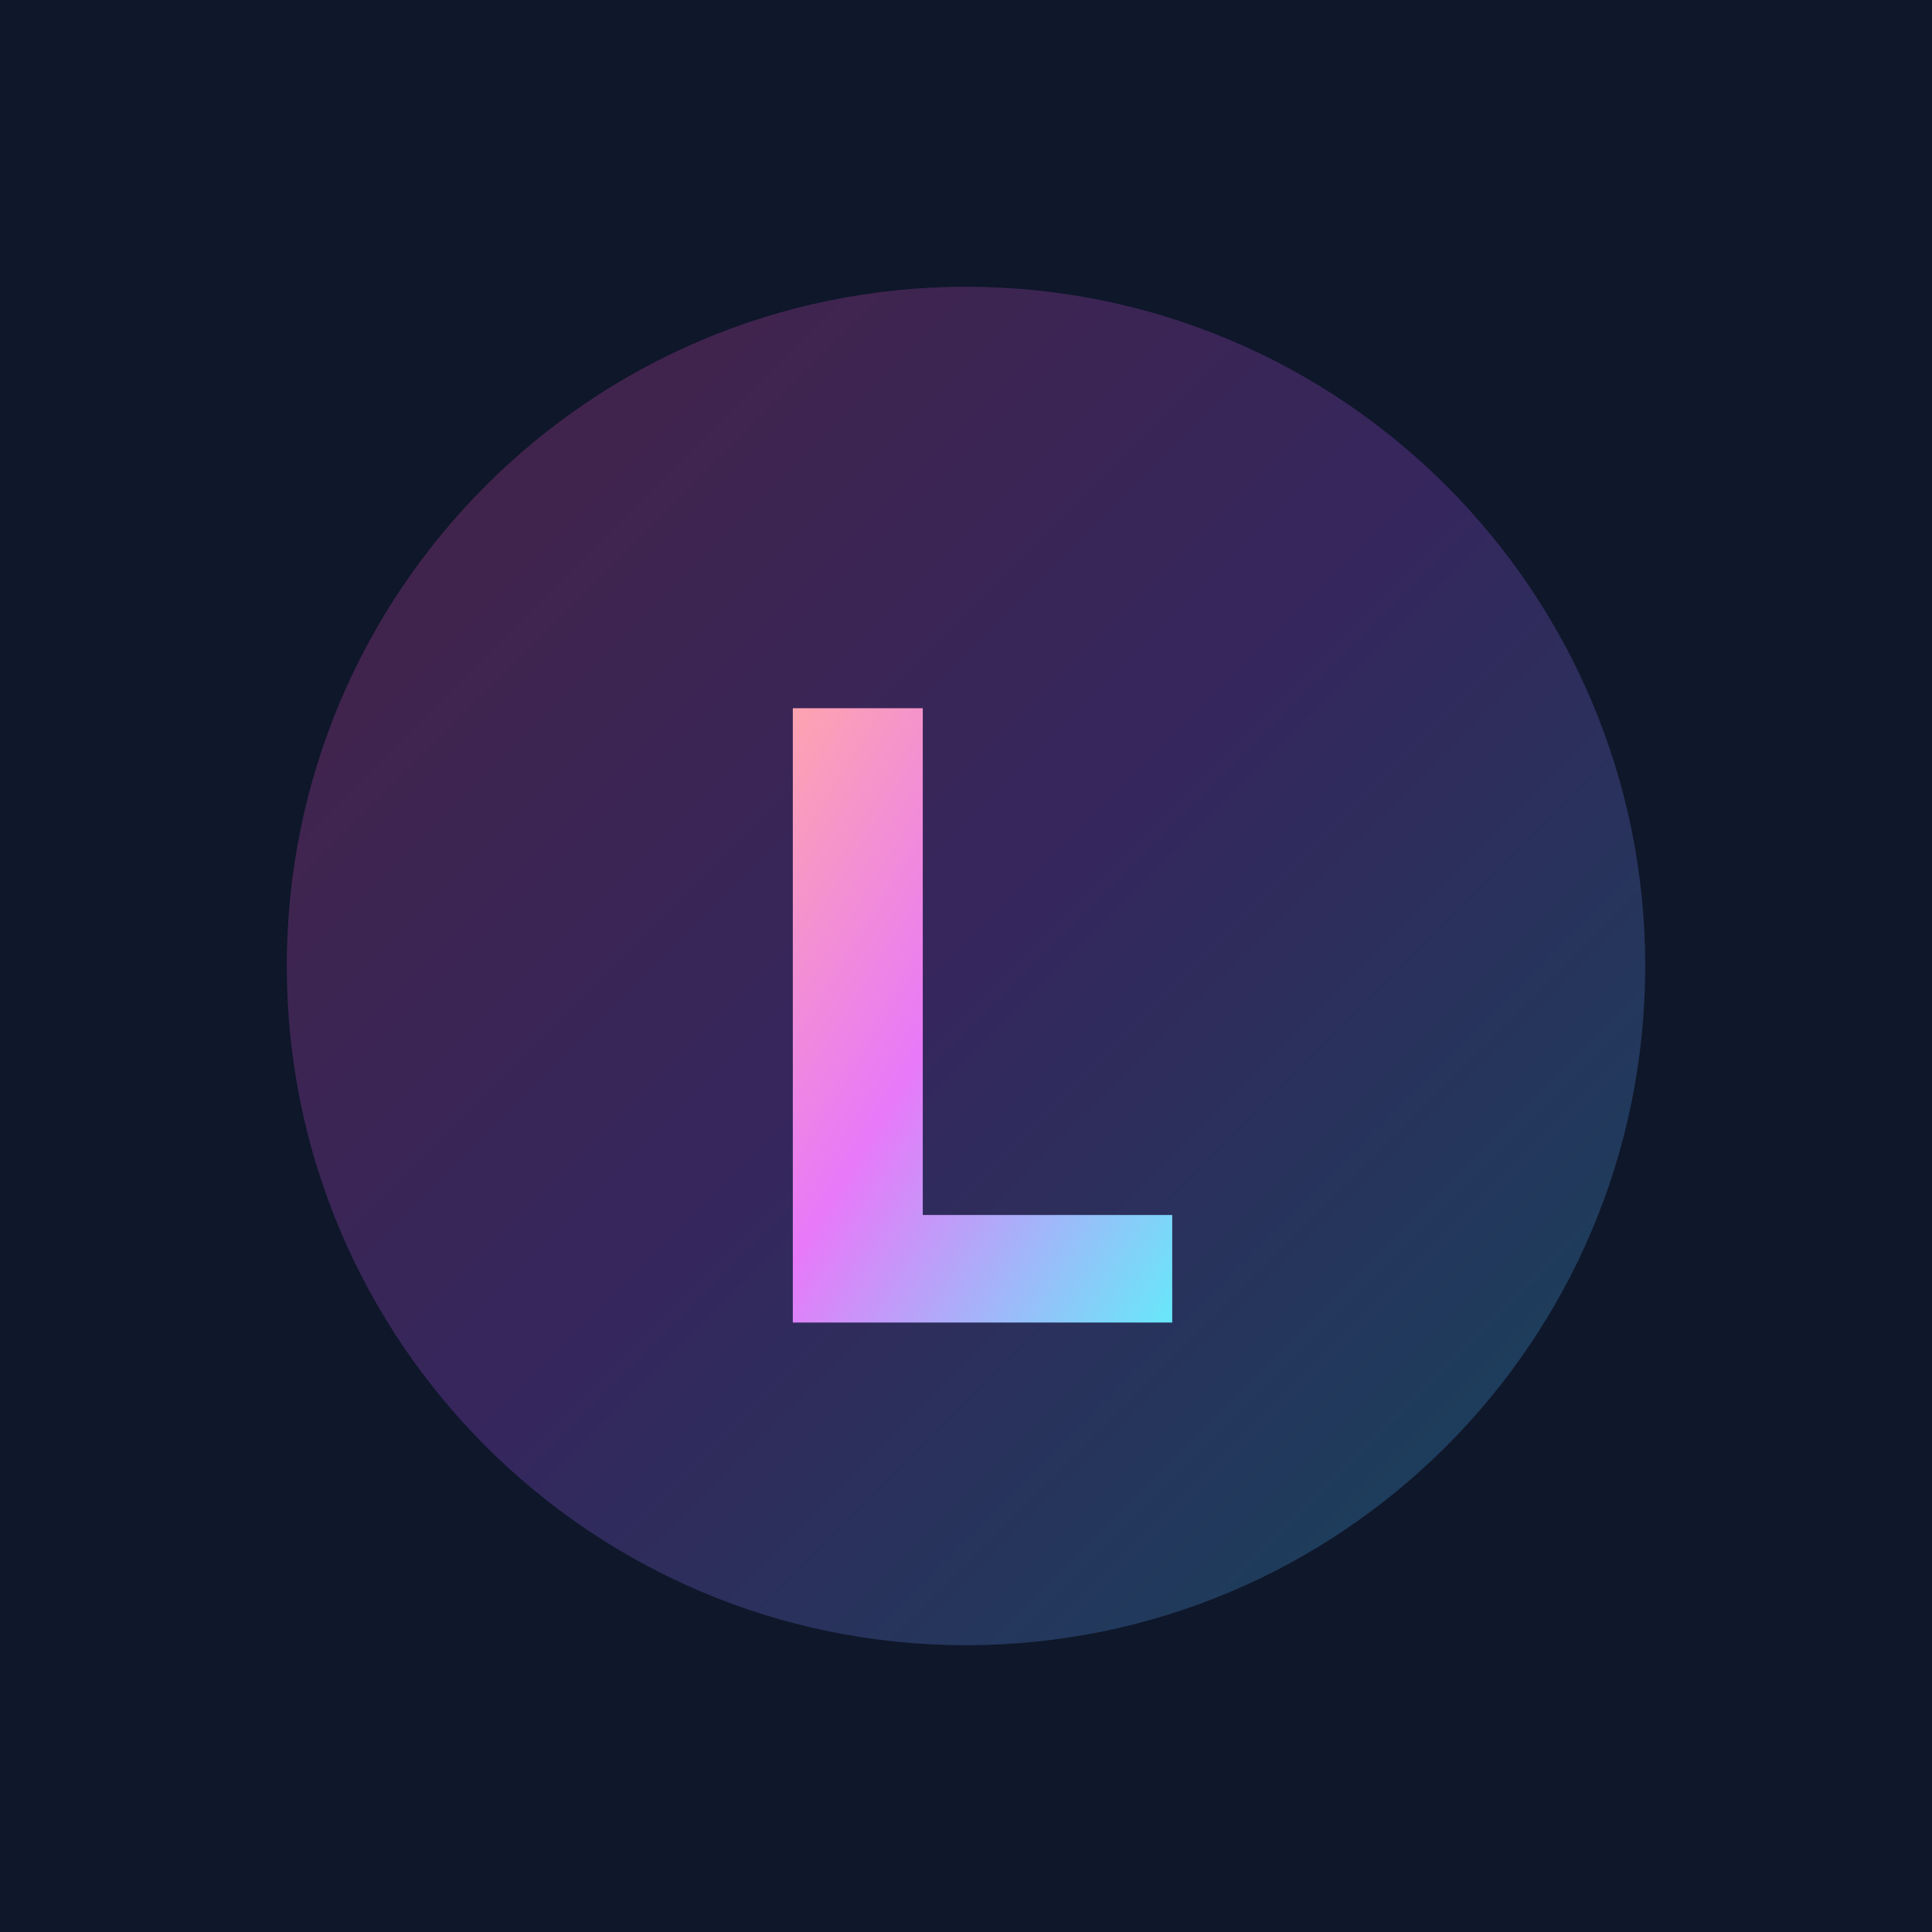
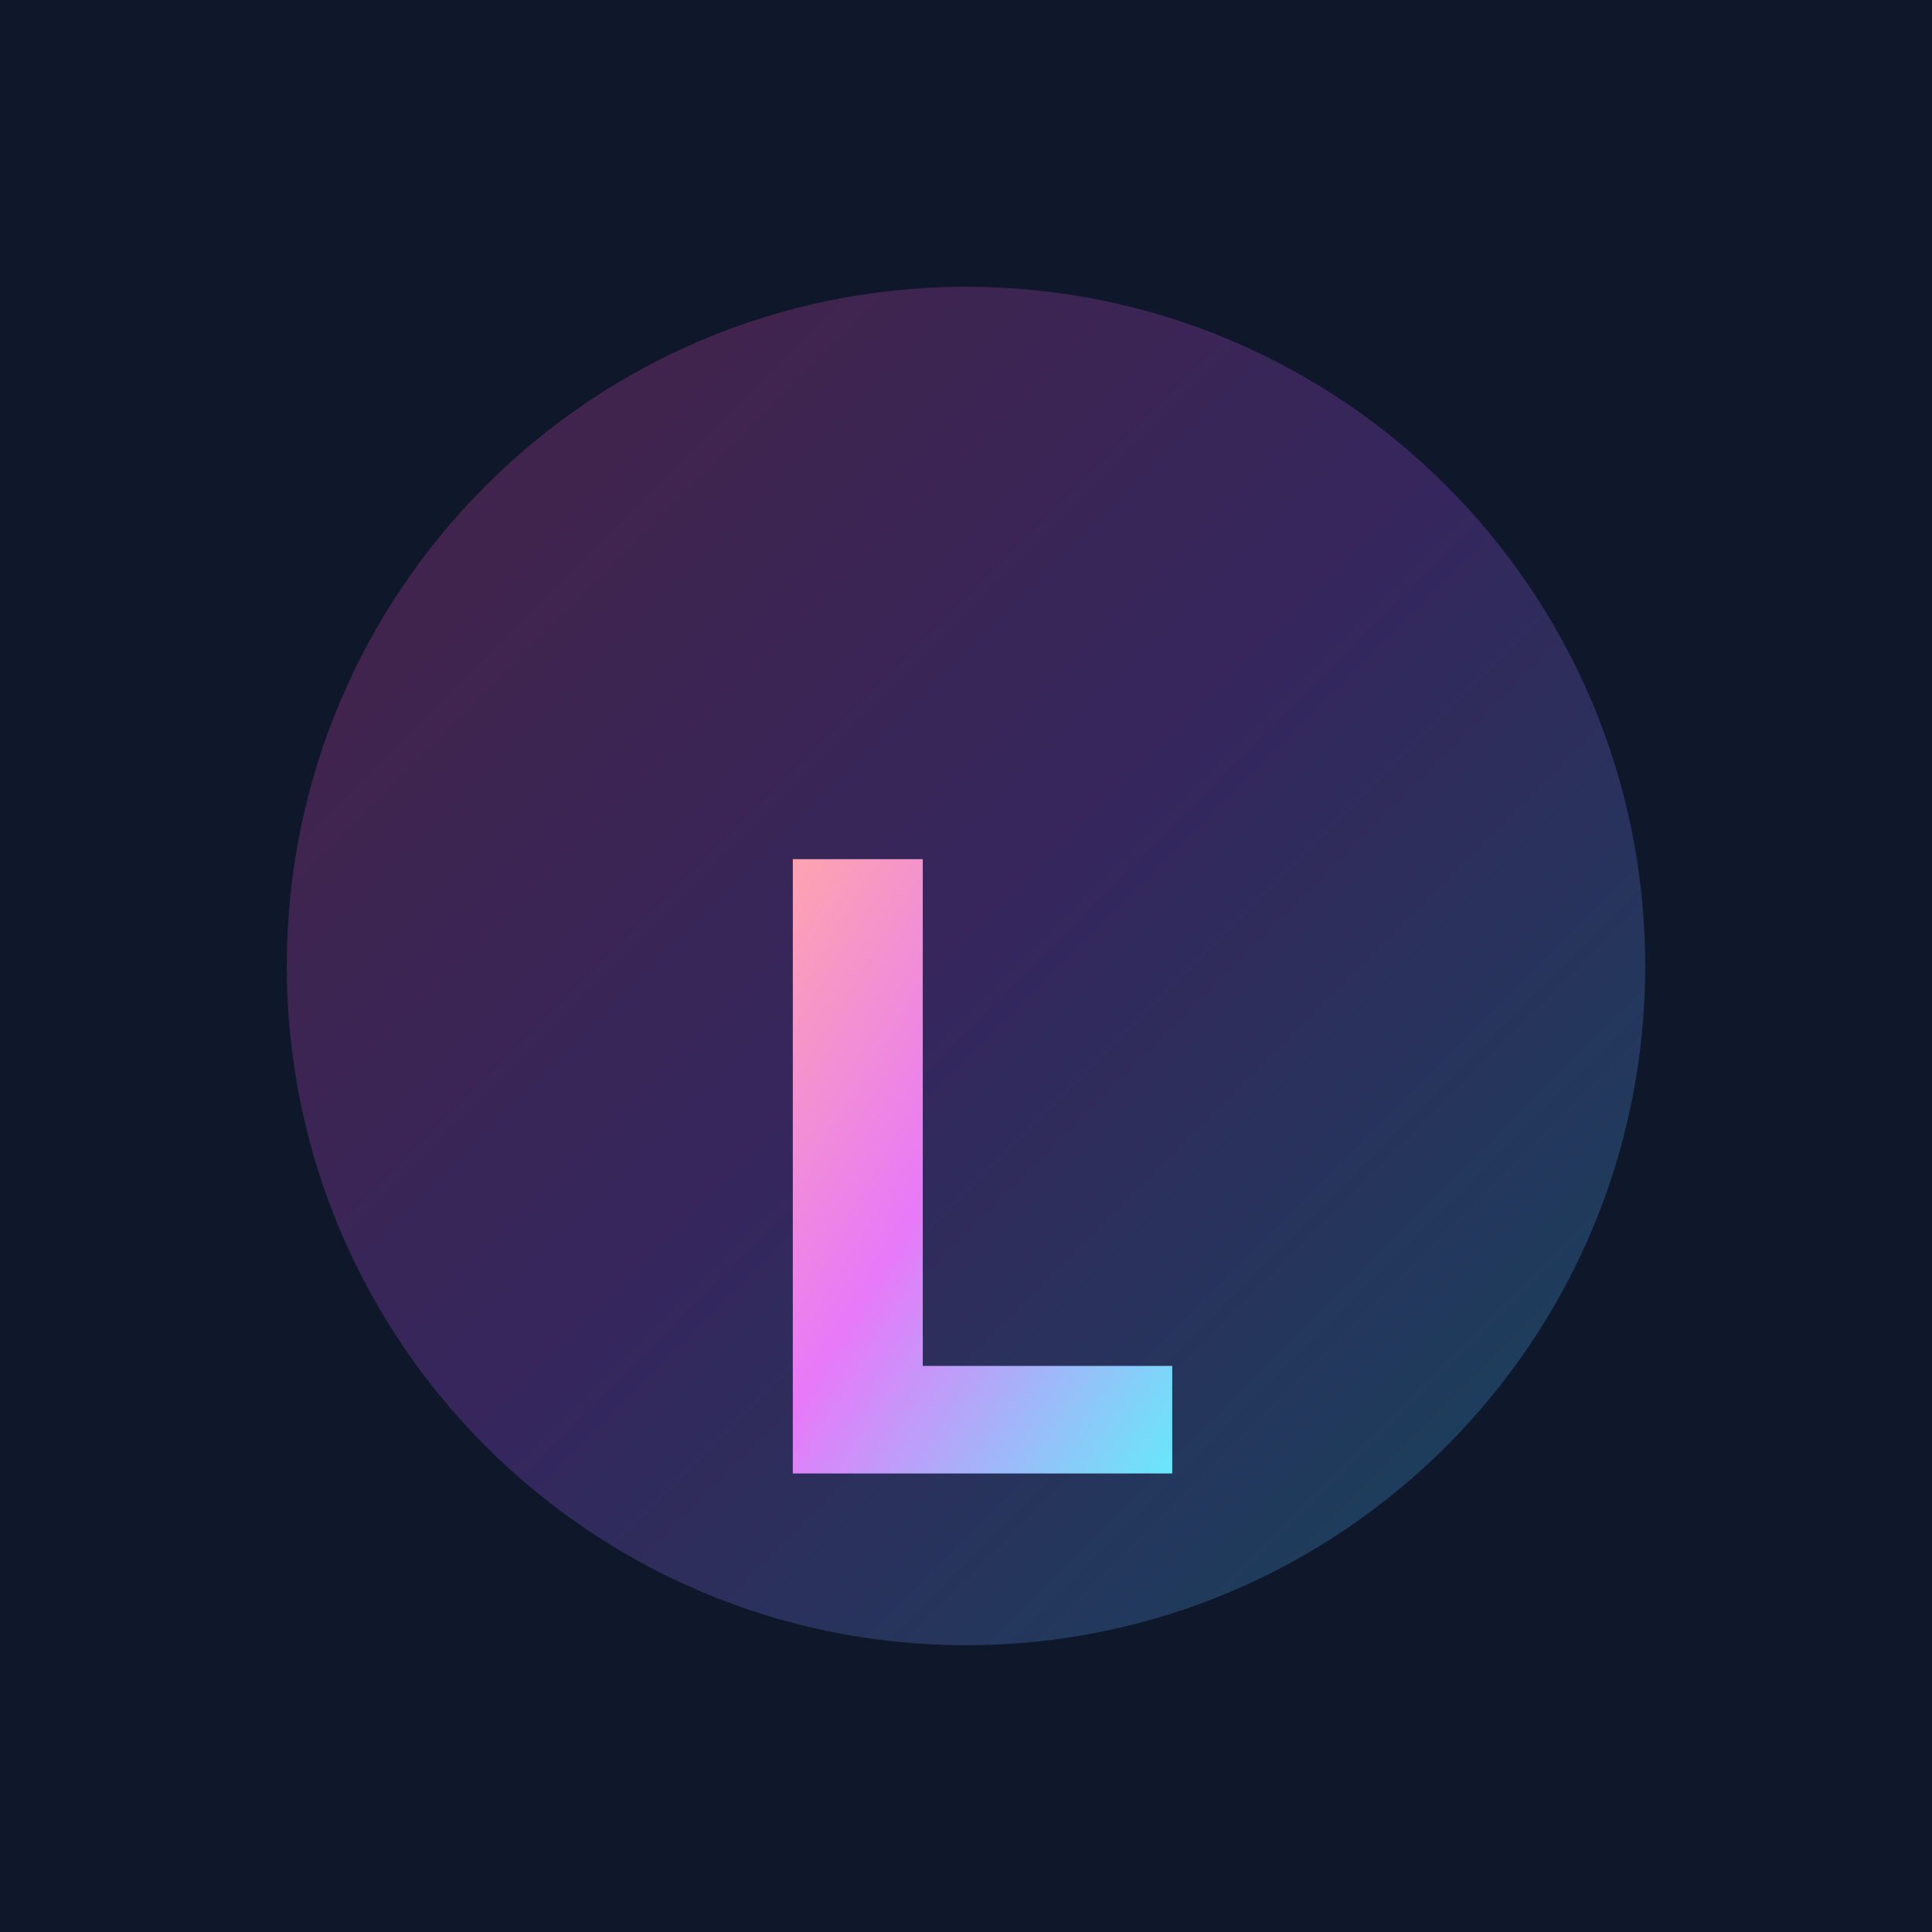
<svg xmlns="http://www.w3.org/2000/svg" viewBox="0 0 512 512" role="img" aria-label="Lovarena">
  <defs>
    <linearGradient id="g" x1="0%" y1="0%" x2="100%" y2="100%">
      <stop offset="0%" stop-color="#ec4899" />
      <stop offset="50%" stop-color="#a855f7" />
      <stop offset="100%" stop-color="#22d3ee" />
    </linearGradient>
    <linearGradient id="l" x1="0%" y1="0%" x2="100%" y2="100%">
      <stop offset="0%" stop-color="#fda4af" />
      <stop offset="45%" stop-color="#e879f9" />
      <stop offset="100%" stop-color="#67e8f9" />
    </linearGradient>
  </defs>
  <rect width="512" height="512" fill="#0f172a" />
  <circle cx="256" cy="256" r="180" fill="url(#g)" opacity="0.25" />
  <g transform="translate(256 256)">
-     <text x="-2" y="14" text-anchor="middle" dominant-baseline="middle" font-family="system-ui,sans-serif" font-size="228" font-weight="800" fill="url(#l)">L</text>
+     <text x="-2" y="54" text-anchor="middle" dominant-baseline="middle" font-family="system-ui,sans-serif" font-size="228" font-weight="800" fill="url(#l)">L</text>
  </g>
</svg>
